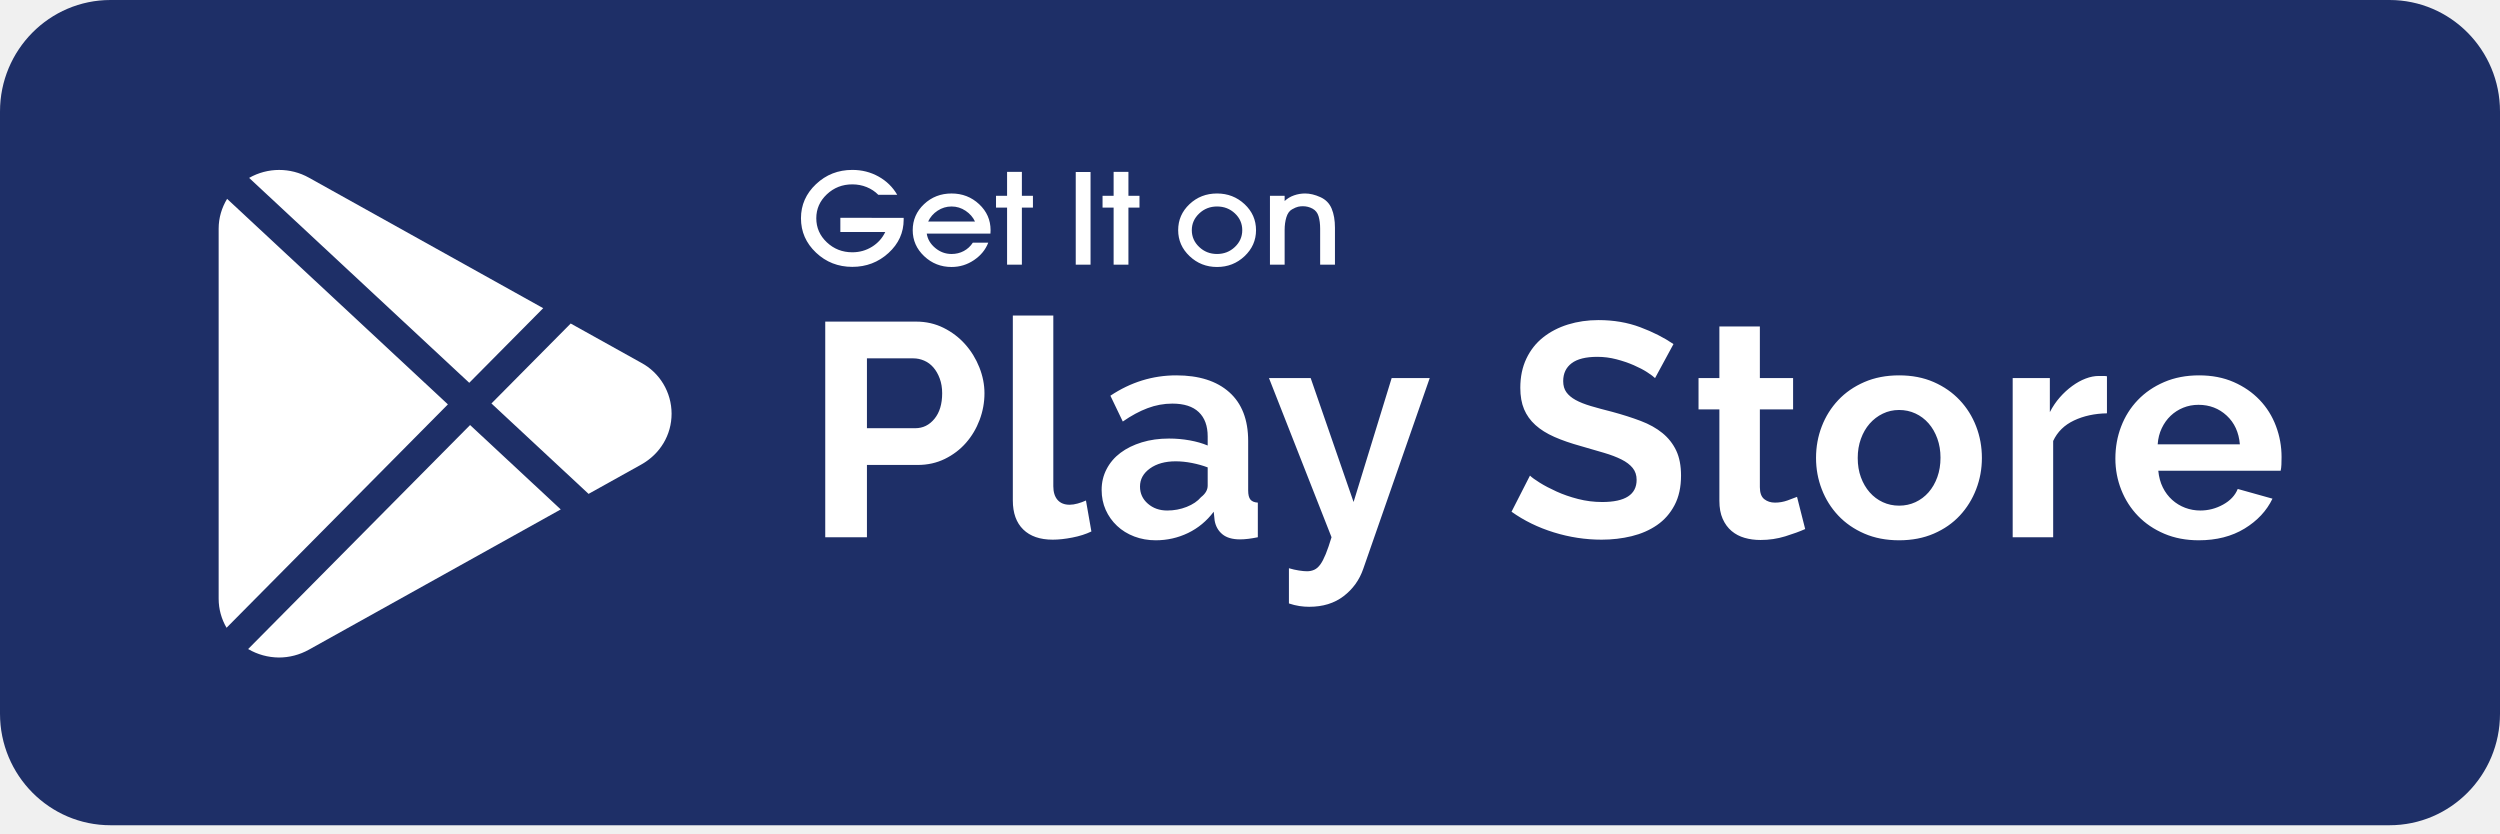
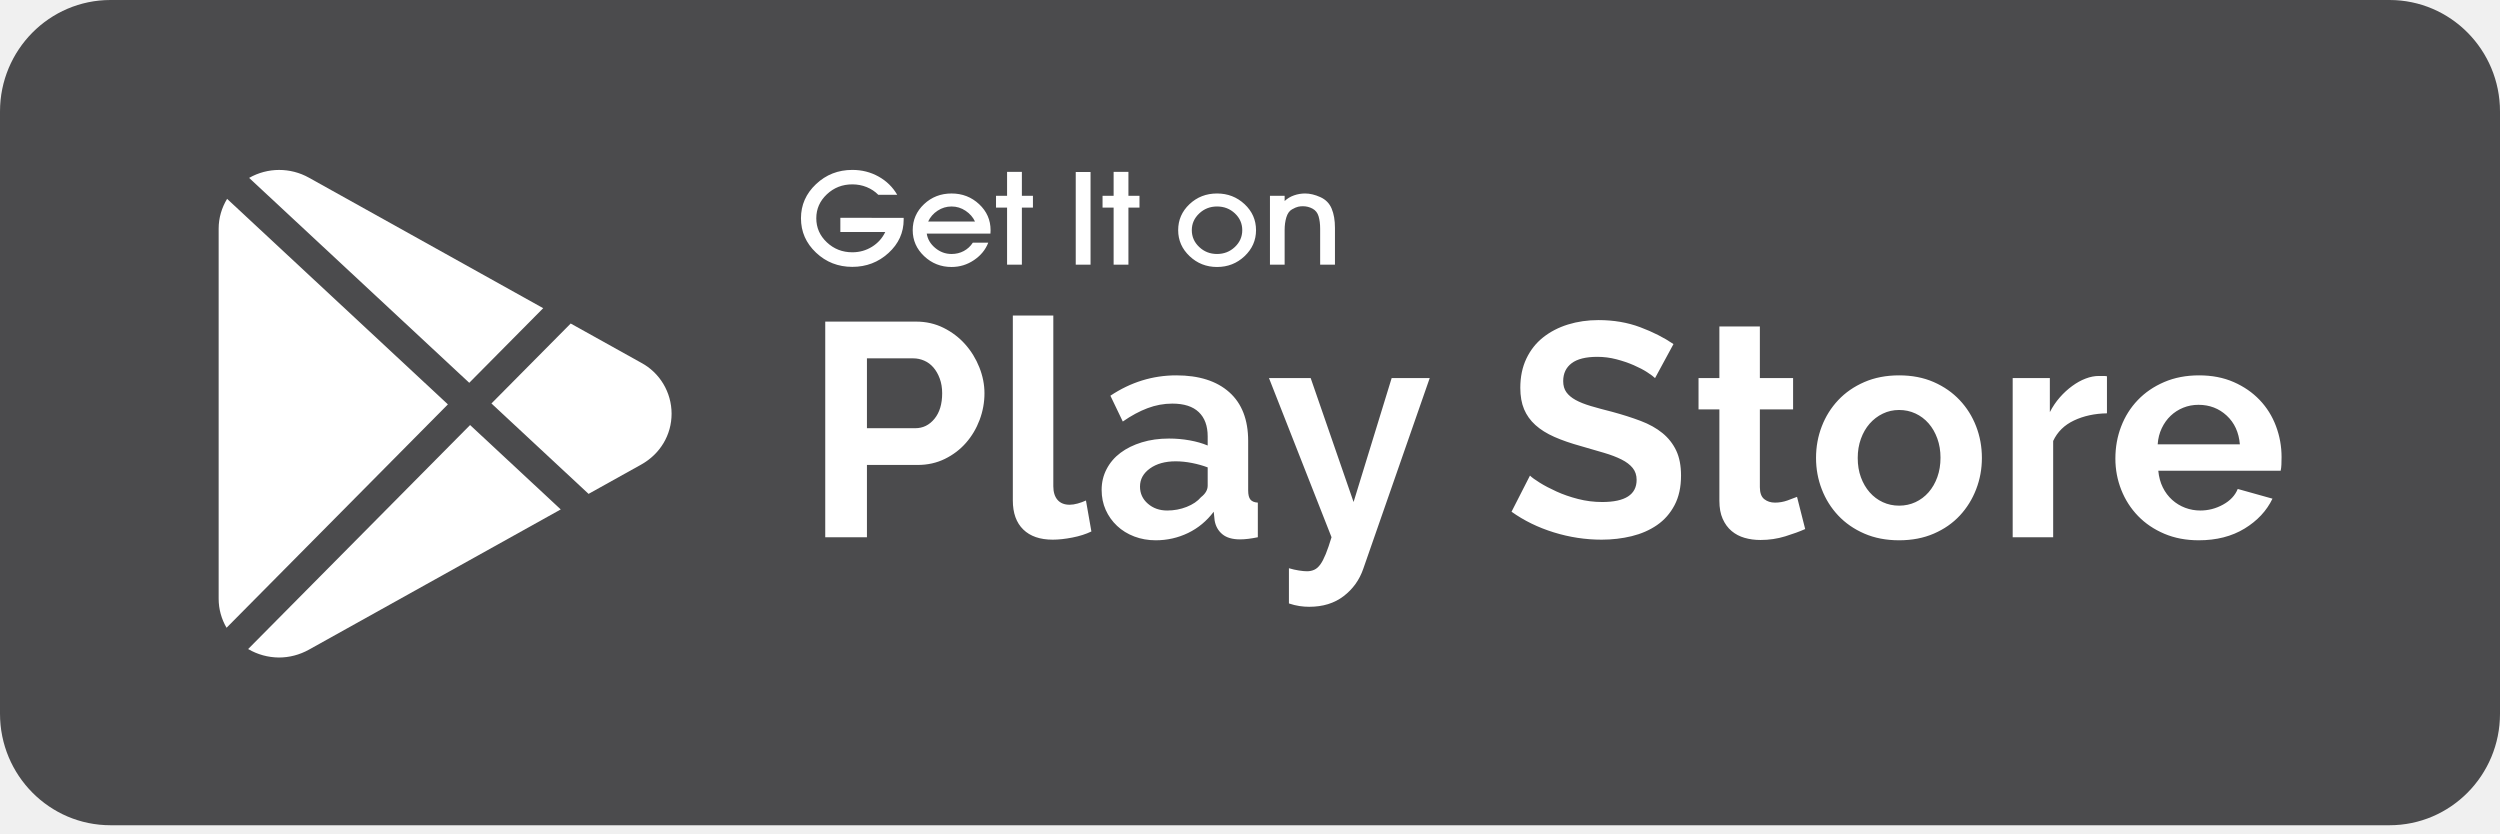
<svg xmlns="http://www.w3.org/2000/svg" width="165" height="55" viewBox="0 0 165 55" fill="none">
-   <path d="M165 47.105C165 51.17 161.735 54.466 157.708 54.466H7.294C3.266 54.466 0 51.17 0 47.105V7.36C0 3.296 3.266 0 7.294 0H157.707C161.735 0 165 3.296 165 7.36V47.105H165Z" fill="#1E2F67" />
+   <path d="M165 47.105C165 51.17 161.735 54.466 157.708 54.466H7.294C3.266 54.466 0 51.17 0 47.105V7.36C0 3.296 3.266 0 7.294 0H157.707C161.735 0 165 3.296 165 7.36V47.105H165Z" fill="#4B4B4D" />
  <path d="M30.97 25.265L35.851 20.34L20.394 11.73C19.165 11.041 17.668 11.045 16.442 11.741L30.97 25.265Z" fill="white" />
  <path d="M14.989 13.124C14.635 13.709 14.431 14.379 14.431 15.089V39.516C14.431 40.204 14.617 40.86 14.952 41.433L29.561 26.689L14.989 13.124Z" fill="white" />
  <path d="M42.322 23.944L37.666 21.352L32.435 26.629L38.846 32.596L42.324 30.659C43.575 29.959 44.325 28.704 44.325 27.301C44.322 25.895 43.552 24.604 42.322 23.944Z" fill="white" />
  <path d="M31.026 28.053L16.377 42.837C16.995 43.199 17.696 43.391 18.411 43.396C19.089 43.396 19.77 43.223 20.394 42.875L37.009 33.622L31.026 28.053Z" fill="white" />
  <path fill-rule="evenodd" clip-rule="evenodd" d="M59.217 12.858H57.969C57.754 12.639 57.497 12.469 57.2 12.348C56.903 12.228 56.587 12.168 56.253 12.168C55.596 12.168 55.036 12.387 54.571 12.826C54.107 13.264 53.875 13.791 53.875 14.405C53.875 15.026 54.107 15.555 54.571 15.993C55.036 16.432 55.596 16.651 56.253 16.651C56.729 16.651 57.162 16.529 57.553 16.286C57.943 16.043 58.235 15.718 58.427 15.312H55.463V14.373L59.642 14.381V14.494C59.642 15.354 59.308 16.09 58.64 16.699C57.972 17.309 57.176 17.613 56.253 17.613C55.319 17.613 54.52 17.301 53.858 16.675C53.195 16.049 52.864 15.293 52.864 14.405C52.864 13.529 53.195 12.777 53.858 12.152C54.52 11.526 55.319 11.214 56.253 11.214C56.887 11.214 57.466 11.361 57.99 11.655C58.514 11.949 58.923 12.35 59.217 12.858ZM62.804 16.763C63.099 16.763 63.367 16.698 63.611 16.567C63.855 16.436 64.053 16.253 64.206 16.017H65.225C65.044 16.483 64.729 16.866 64.282 17.168C63.835 17.47 63.342 17.621 62.804 17.621C62.102 17.621 61.499 17.384 60.995 16.908C60.491 16.432 60.239 15.86 60.239 15.191C60.239 14.518 60.488 13.946 60.986 13.475C61.485 13.005 62.091 12.77 62.804 12.77C63.512 12.77 64.118 13.005 64.622 13.475C65.126 13.946 65.378 14.518 65.378 15.191L65.369 15.416H61.165C61.221 15.785 61.408 16.102 61.725 16.366C62.042 16.631 62.402 16.763 62.804 16.763ZM64.35 14.622H61.258C61.394 14.328 61.602 14.089 61.883 13.904C62.163 13.72 62.47 13.628 62.804 13.628C63.138 13.628 63.447 13.723 63.73 13.912C64.013 14.102 64.22 14.339 64.35 14.622ZM67.444 13.7V17.469H66.467V13.7H65.737V12.922H66.467V11.342H67.444V12.922H68.174V13.7H67.444ZM70.999 17.469H71.976V11.35H70.999V17.469ZM74.476 13.7V17.469H73.499V13.7H72.768V12.922H73.499V11.342H74.476V12.922H75.206V13.7H74.476ZM82.142 13.475C81.638 13.005 81.032 12.77 80.324 12.77C79.611 12.77 79.005 13.005 78.507 13.475C78.008 13.946 77.759 14.518 77.759 15.191C77.759 15.86 78.011 16.432 78.515 16.908C79.019 17.384 79.622 17.621 80.324 17.621C81.032 17.621 81.638 17.384 82.142 16.908C82.646 16.432 82.898 15.86 82.898 15.191C82.898 14.518 82.646 13.946 82.142 13.475ZM78.659 15.191C78.659 15.624 78.822 15.995 79.148 16.302C79.473 16.61 79.865 16.763 80.324 16.763C80.783 16.763 81.175 16.61 81.501 16.302C81.826 15.995 81.989 15.624 81.989 15.191C81.989 14.758 81.828 14.389 81.505 14.085C81.182 13.78 80.788 13.628 80.324 13.628C79.865 13.628 79.473 13.781 79.148 14.089C78.822 14.396 78.659 14.764 78.659 15.191ZM87.13 15.095V17.469H88.107V15.031C88.107 14.539 88.035 14.119 87.89 13.772C87.746 13.424 87.497 13.17 87.143 13.01C86.789 12.85 86.453 12.77 86.136 12.77C85.887 12.77 85.644 12.811 85.406 12.894C85.168 12.977 84.961 13.101 84.786 13.267V12.922H83.817V17.469H84.786V15.175C84.786 14.871 84.824 14.593 84.9 14.341C84.977 14.09 85.1 13.916 85.27 13.82C85.44 13.724 85.576 13.665 85.678 13.644C85.779 13.622 85.884 13.611 85.992 13.611C86.218 13.611 86.431 13.665 86.629 13.772C86.827 13.879 86.96 14.049 87.028 14.281C87.096 14.514 87.13 14.785 87.13 15.095Z" fill="white" />
  <path fill-rule="evenodd" clip-rule="evenodd" d="M69.519 20.825H66.847V33.033C66.847 33.861 67.076 34.499 67.535 34.947C67.994 35.395 68.642 35.618 69.479 35.618C69.865 35.618 70.297 35.572 70.775 35.478C71.254 35.385 71.673 35.251 72.032 35.077L71.673 33.033C71.5 33.113 71.317 33.18 71.124 33.233C70.932 33.287 70.756 33.313 70.596 33.313C70.25 33.313 69.984 33.206 69.798 32.993C69.612 32.779 69.519 32.478 69.519 32.091V20.825ZM54.466 35.458V21.226H60.468C61.12 21.226 61.721 21.363 62.273 21.637C62.824 21.911 63.3 22.272 63.699 22.72C64.097 23.167 64.41 23.675 64.636 24.243C64.862 24.811 64.975 25.382 64.975 25.957C64.975 26.558 64.868 27.143 64.656 27.711C64.443 28.279 64.144 28.783 63.758 29.224C63.373 29.665 62.907 30.019 62.362 30.287C61.817 30.554 61.219 30.687 60.568 30.687H57.218V35.458H54.466ZM57.218 28.262H60.408C60.913 28.262 61.336 28.055 61.675 27.64C62.014 27.226 62.183 26.665 62.183 25.957C62.183 25.596 62.13 25.272 62.023 24.985C61.917 24.697 61.778 24.453 61.605 24.253C61.432 24.052 61.229 23.902 60.996 23.802C60.764 23.702 60.528 23.652 60.289 23.652H57.218V28.262ZM76.277 35.659C75.772 35.659 75.3 35.575 74.861 35.408C74.423 35.241 74.044 35.007 73.725 34.706C73.406 34.406 73.156 34.055 72.977 33.654C72.798 33.253 72.708 32.812 72.708 32.331C72.708 31.837 72.817 31.379 73.037 30.958C73.256 30.537 73.562 30.18 73.954 29.886C74.346 29.592 74.815 29.361 75.36 29.194C75.905 29.027 76.503 28.944 77.155 28.944C77.62 28.944 78.075 28.984 78.52 29.064C78.966 29.144 79.361 29.258 79.707 29.404V28.803C79.707 28.108 79.511 27.574 79.119 27.2C78.727 26.825 78.145 26.638 77.374 26.638C76.816 26.638 76.271 26.738 75.739 26.939C75.207 27.139 74.662 27.433 74.104 27.821L73.286 26.117C74.629 25.222 76.078 24.774 77.633 24.774C79.135 24.774 80.302 25.145 81.133 25.887C81.964 26.628 82.379 27.701 82.379 29.104V32.371C82.379 32.652 82.429 32.852 82.529 32.973C82.628 33.093 82.791 33.16 83.017 33.173V35.458C82.565 35.552 82.173 35.599 81.841 35.599C81.335 35.599 80.947 35.485 80.674 35.258C80.402 35.031 80.232 34.73 80.166 34.356L80.106 33.774C79.641 34.389 79.076 34.857 78.411 35.178C77.746 35.498 77.035 35.659 76.277 35.659ZM78.321 33.454C77.916 33.614 77.487 33.694 77.035 33.694C76.53 33.694 76.104 33.544 75.759 33.243C75.413 32.943 75.24 32.565 75.24 32.111C75.24 31.63 75.46 31.232 75.898 30.918C76.337 30.604 76.902 30.447 77.593 30.447C77.939 30.447 78.298 30.484 78.67 30.557C79.042 30.631 79.388 30.727 79.707 30.848V32.05C79.707 32.331 79.561 32.585 79.268 32.812C79.042 33.08 78.727 33.293 78.321 33.454ZM85.069 37.503C85.295 37.57 85.514 37.62 85.727 37.653C85.94 37.687 86.119 37.703 86.266 37.703C86.438 37.703 86.598 37.67 86.744 37.603C86.89 37.536 87.023 37.419 87.143 37.252C87.263 37.085 87.382 36.855 87.502 36.561C87.621 36.267 87.748 35.899 87.881 35.458L83.753 24.954H86.505L89.336 33.133L91.849 24.954H94.361L89.975 37.543C89.722 38.278 89.29 38.879 88.678 39.347C88.067 39.815 87.309 40.048 86.405 40.048C86.192 40.048 85.976 40.032 85.757 39.998C85.538 39.965 85.308 39.908 85.069 39.828V37.503ZM108.725 24.574C108.971 24.734 109.14 24.861 109.233 24.954L110.45 22.709C109.825 22.282 109.094 21.911 108.256 21.597C107.419 21.283 106.501 21.126 105.504 21.126C104.787 21.126 104.115 21.223 103.49 21.416C102.866 21.61 102.317 21.894 101.845 22.268C101.373 22.643 101.005 23.11 100.739 23.672C100.473 24.233 100.34 24.874 100.34 25.596C100.34 26.144 100.423 26.615 100.589 27.009C100.755 27.403 101.004 27.751 101.337 28.052C101.669 28.352 102.085 28.613 102.583 28.833C103.082 29.054 103.67 29.258 104.348 29.445C104.906 29.605 105.411 29.752 105.863 29.886C106.315 30.019 106.701 30.166 107.02 30.327C107.339 30.487 107.585 30.674 107.758 30.888C107.931 31.102 108.017 31.362 108.017 31.67C108.017 32.645 107.259 33.133 105.744 33.133C105.199 33.133 104.667 33.066 104.148 32.932C103.63 32.799 103.158 32.635 102.733 32.441C102.307 32.248 101.938 32.054 101.626 31.86C101.314 31.666 101.098 31.509 100.978 31.389L99.761 33.774C100.586 34.362 101.516 34.817 102.553 35.137C103.59 35.458 104.64 35.618 105.704 35.618C106.395 35.618 107.056 35.542 107.688 35.388C108.319 35.234 108.878 34.99 109.363 34.656C109.848 34.322 110.234 33.885 110.519 33.343C110.805 32.802 110.948 32.151 110.948 31.389C110.948 30.734 110.842 30.183 110.629 29.735C110.416 29.288 110.114 28.903 109.722 28.583C109.33 28.262 108.851 27.995 108.286 27.781C107.721 27.567 107.093 27.367 106.402 27.18C105.87 27.046 105.401 26.919 104.996 26.799C104.59 26.678 104.255 26.545 103.989 26.398C103.723 26.251 103.52 26.08 103.381 25.887C103.241 25.693 103.171 25.449 103.171 25.155C103.171 24.647 103.357 24.253 103.73 23.972C104.102 23.692 104.667 23.551 105.425 23.551C105.85 23.551 106.269 23.605 106.681 23.712C107.093 23.819 107.475 23.949 107.828 24.103C108.18 24.256 108.479 24.413 108.725 24.574ZM119.142 34.917C118.783 35.077 118.344 35.238 117.826 35.398C117.307 35.558 116.762 35.639 116.191 35.639C115.818 35.639 115.47 35.592 115.144 35.498C114.818 35.405 114.532 35.254 114.286 35.047C114.04 34.84 113.844 34.573 113.698 34.245C113.552 33.918 113.479 33.52 113.479 33.053V27.019H112.103V24.954H113.479V21.547H116.151V24.954H118.344V27.019H116.151V32.151C116.151 32.525 116.247 32.789 116.44 32.943C116.633 33.096 116.869 33.173 117.148 33.173C117.427 33.173 117.7 33.126 117.965 33.033C118.231 32.939 118.444 32.859 118.604 32.792L119.142 34.917ZM123.048 35.218C123.726 35.512 124.491 35.659 125.342 35.659C126.192 35.659 126.957 35.512 127.635 35.218C128.313 34.924 128.884 34.526 129.35 34.025C129.815 33.524 130.174 32.946 130.426 32.291C130.679 31.636 130.805 30.948 130.805 30.226C130.805 29.491 130.679 28.797 130.426 28.142C130.174 27.487 129.812 26.909 129.34 26.408C128.868 25.907 128.296 25.509 127.625 25.215C126.953 24.921 126.192 24.774 125.342 24.774C124.491 24.774 123.726 24.921 123.048 25.215C122.37 25.509 121.795 25.907 121.323 26.408C120.852 26.909 120.489 27.487 120.237 28.142C119.984 28.797 119.858 29.491 119.858 30.226C119.858 30.948 119.984 31.636 120.237 32.291C120.489 32.946 120.852 33.524 121.323 34.025C121.795 34.526 122.37 34.924 123.048 35.218ZM122.61 30.226C122.61 30.694 122.679 31.118 122.819 31.499C122.959 31.88 123.151 32.211 123.397 32.492C123.643 32.772 123.932 32.989 124.265 33.143C124.597 33.297 124.956 33.373 125.342 33.373C125.727 33.373 126.086 33.297 126.418 33.143C126.751 32.989 127.04 32.772 127.286 32.492C127.532 32.211 127.724 31.877 127.864 31.489C128.004 31.102 128.073 30.674 128.073 30.206C128.073 29.752 128.004 29.331 127.864 28.944C127.724 28.556 127.532 28.222 127.286 27.941C127.04 27.661 126.751 27.443 126.418 27.29C126.086 27.136 125.727 27.059 125.342 27.059C124.956 27.059 124.597 27.139 124.265 27.3C123.932 27.46 123.643 27.681 123.397 27.961C123.151 28.242 122.959 28.576 122.819 28.963C122.679 29.351 122.61 29.772 122.61 30.226ZM136.885 27.751C137.523 27.45 138.248 27.293 139.059 27.28V24.834C138.992 24.821 138.922 24.814 138.849 24.814H138.52C138.241 24.814 137.952 24.871 137.653 24.985C137.354 25.098 137.058 25.262 136.766 25.476C136.473 25.689 136.201 25.94 135.948 26.227C135.695 26.515 135.476 26.839 135.29 27.2V24.954H132.837V35.458H135.509V29.104C135.788 28.503 136.247 28.052 136.885 27.751ZM145.119 35.659C144.281 35.659 143.524 35.515 142.846 35.228C142.168 34.94 141.589 34.549 141.111 34.055C140.632 33.56 140.263 32.986 140.004 32.331C139.745 31.676 139.615 30.988 139.615 30.267C139.615 29.518 139.741 28.813 139.994 28.152C140.247 27.49 140.612 26.909 141.091 26.408C141.569 25.907 142.151 25.509 142.836 25.215C143.52 24.921 144.288 24.774 145.139 24.774C145.99 24.774 146.751 24.921 147.422 25.215C148.093 25.509 148.665 25.903 149.137 26.398C149.609 26.892 149.968 27.467 150.214 28.122C150.46 28.776 150.583 29.458 150.583 30.166C150.583 30.34 150.579 30.507 150.573 30.667C150.566 30.828 150.549 30.961 150.523 31.068H142.447C142.487 31.483 142.586 31.85 142.746 32.171C142.905 32.492 143.111 32.765 143.364 32.993C143.617 33.22 143.902 33.394 144.221 33.514C144.541 33.634 144.873 33.694 145.218 33.694C145.75 33.694 146.252 33.564 146.724 33.303C147.196 33.043 147.518 32.699 147.691 32.271L149.984 32.912C149.599 33.714 148.984 34.372 148.14 34.887C147.296 35.401 146.289 35.659 145.119 35.659ZM146.963 27.43C147.475 27.904 147.764 28.536 147.831 29.324H142.407C142.433 28.937 142.523 28.583 142.676 28.262C142.829 27.941 143.025 27.667 143.264 27.44C143.504 27.213 143.779 27.036 144.092 26.909C144.404 26.782 144.74 26.718 145.099 26.718C145.83 26.718 146.451 26.956 146.963 27.43Z" fill="white" />
</svg>
